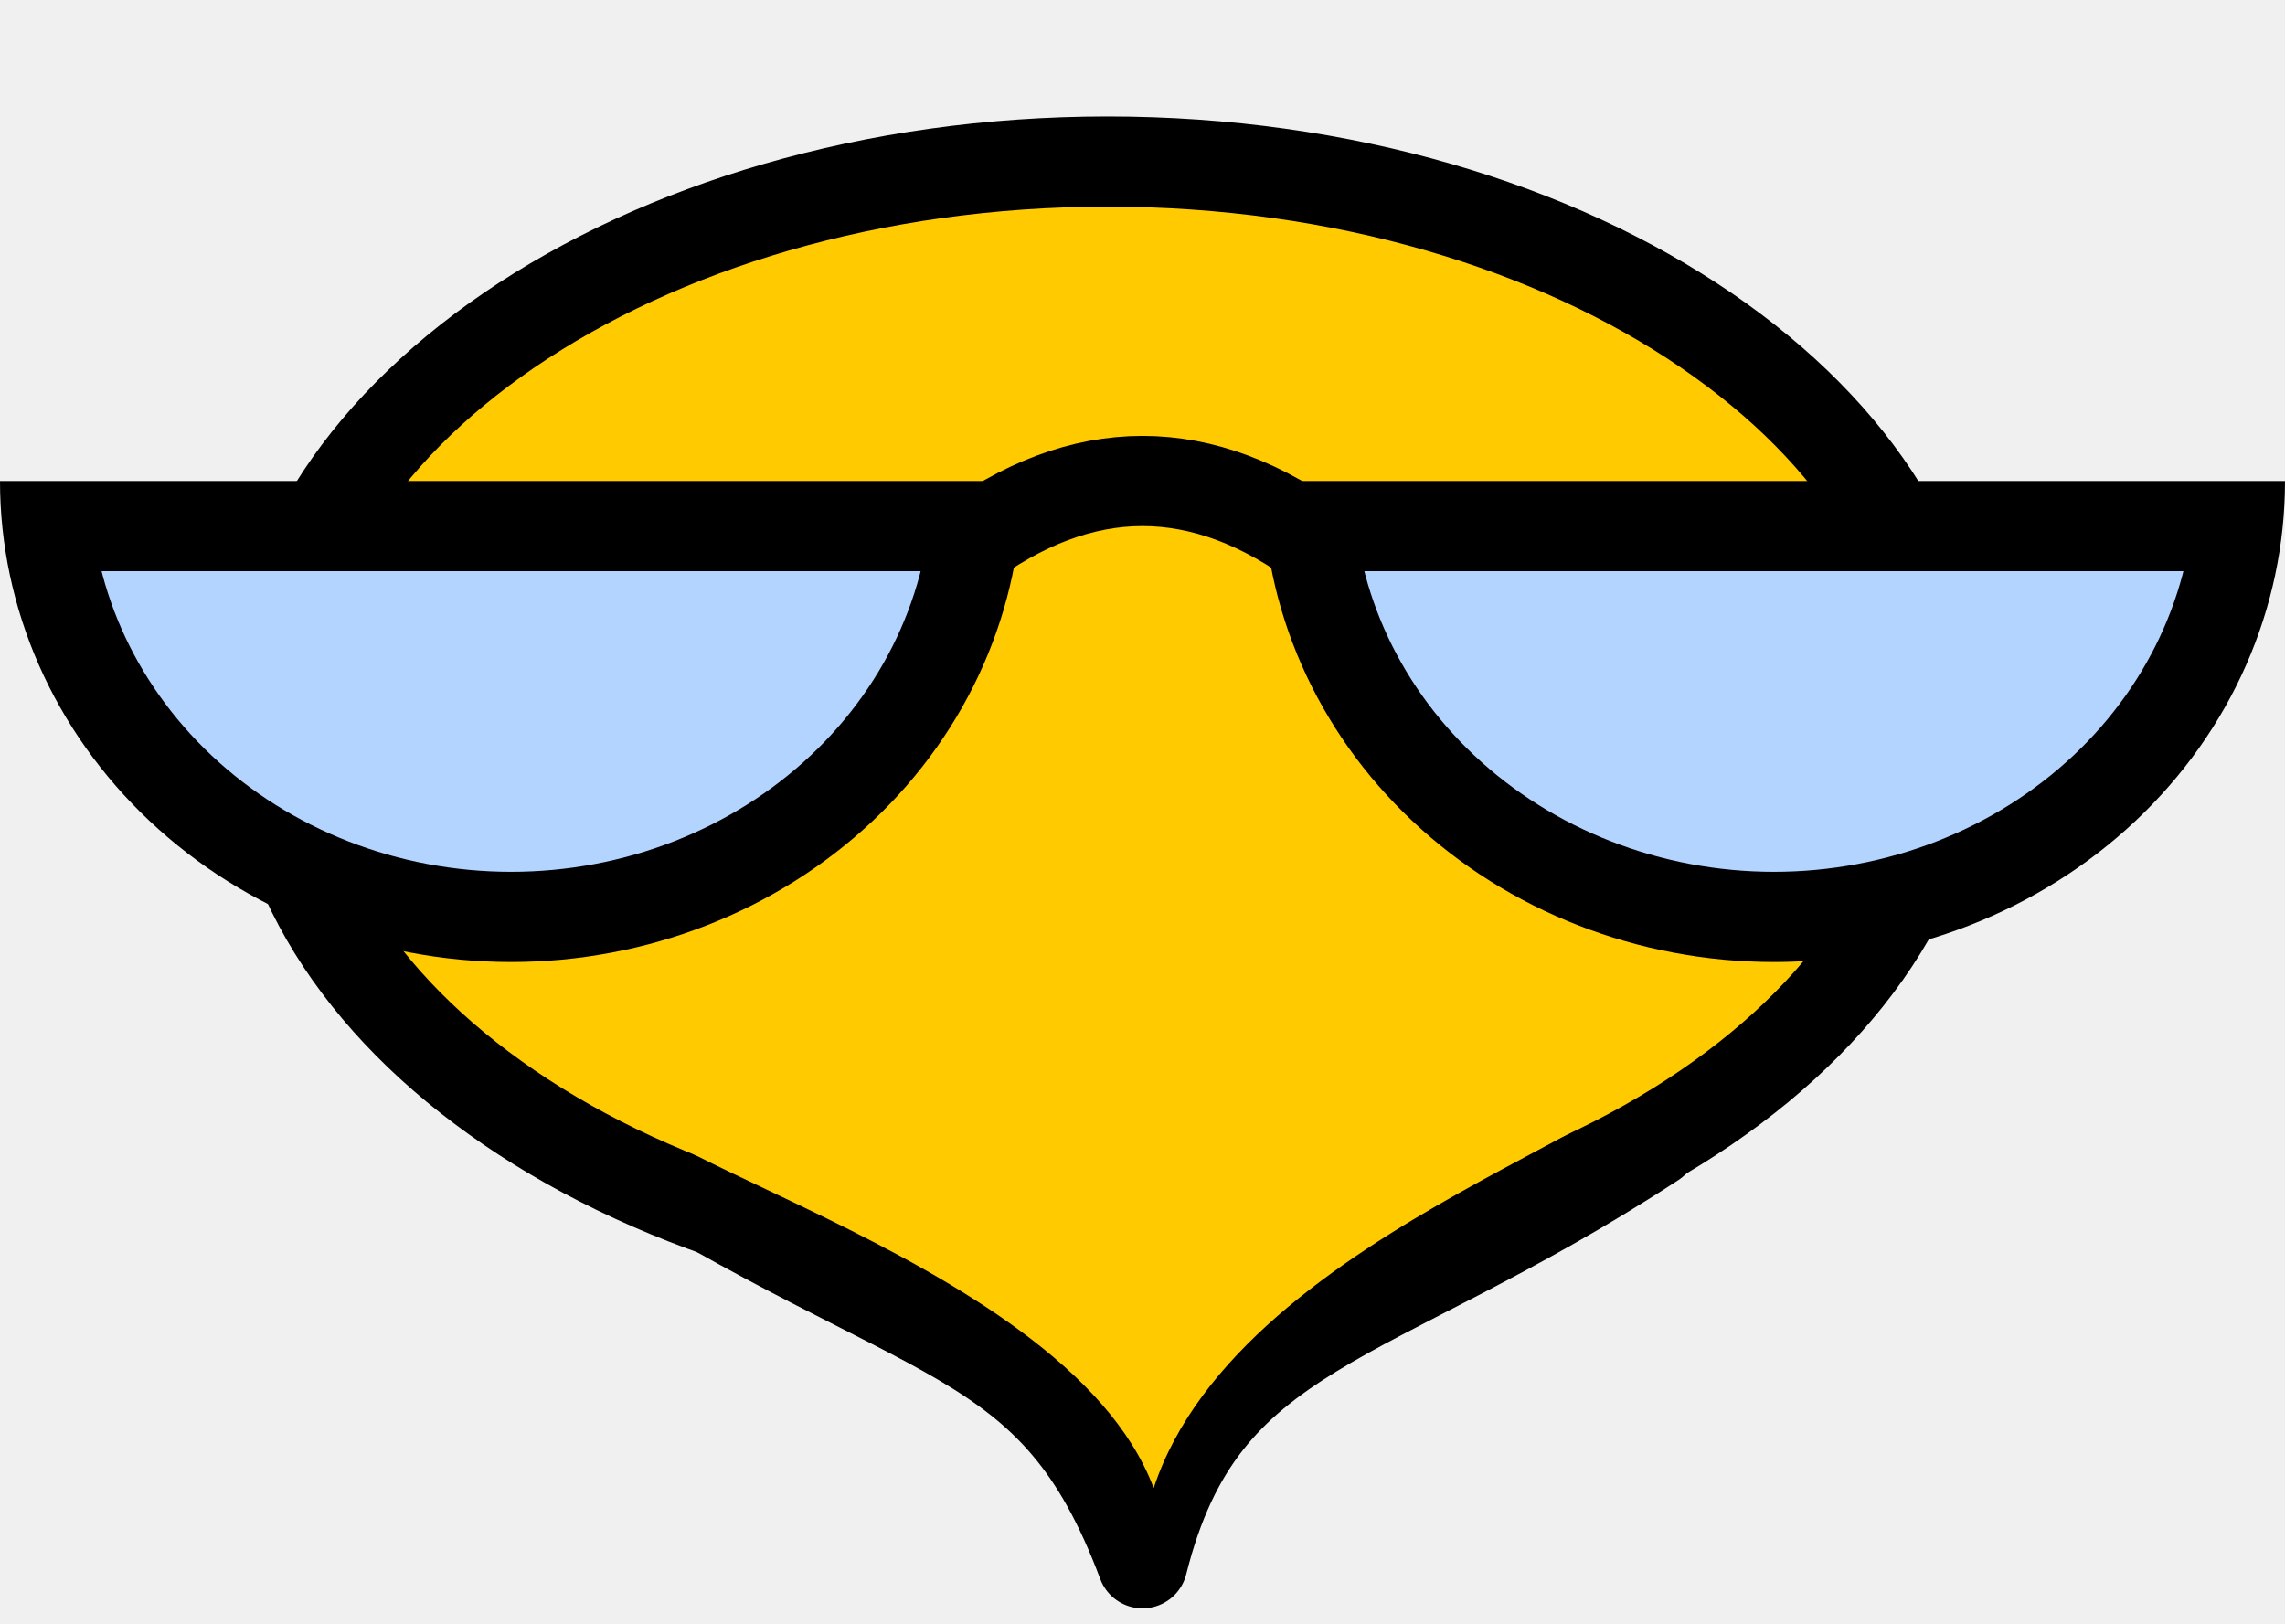
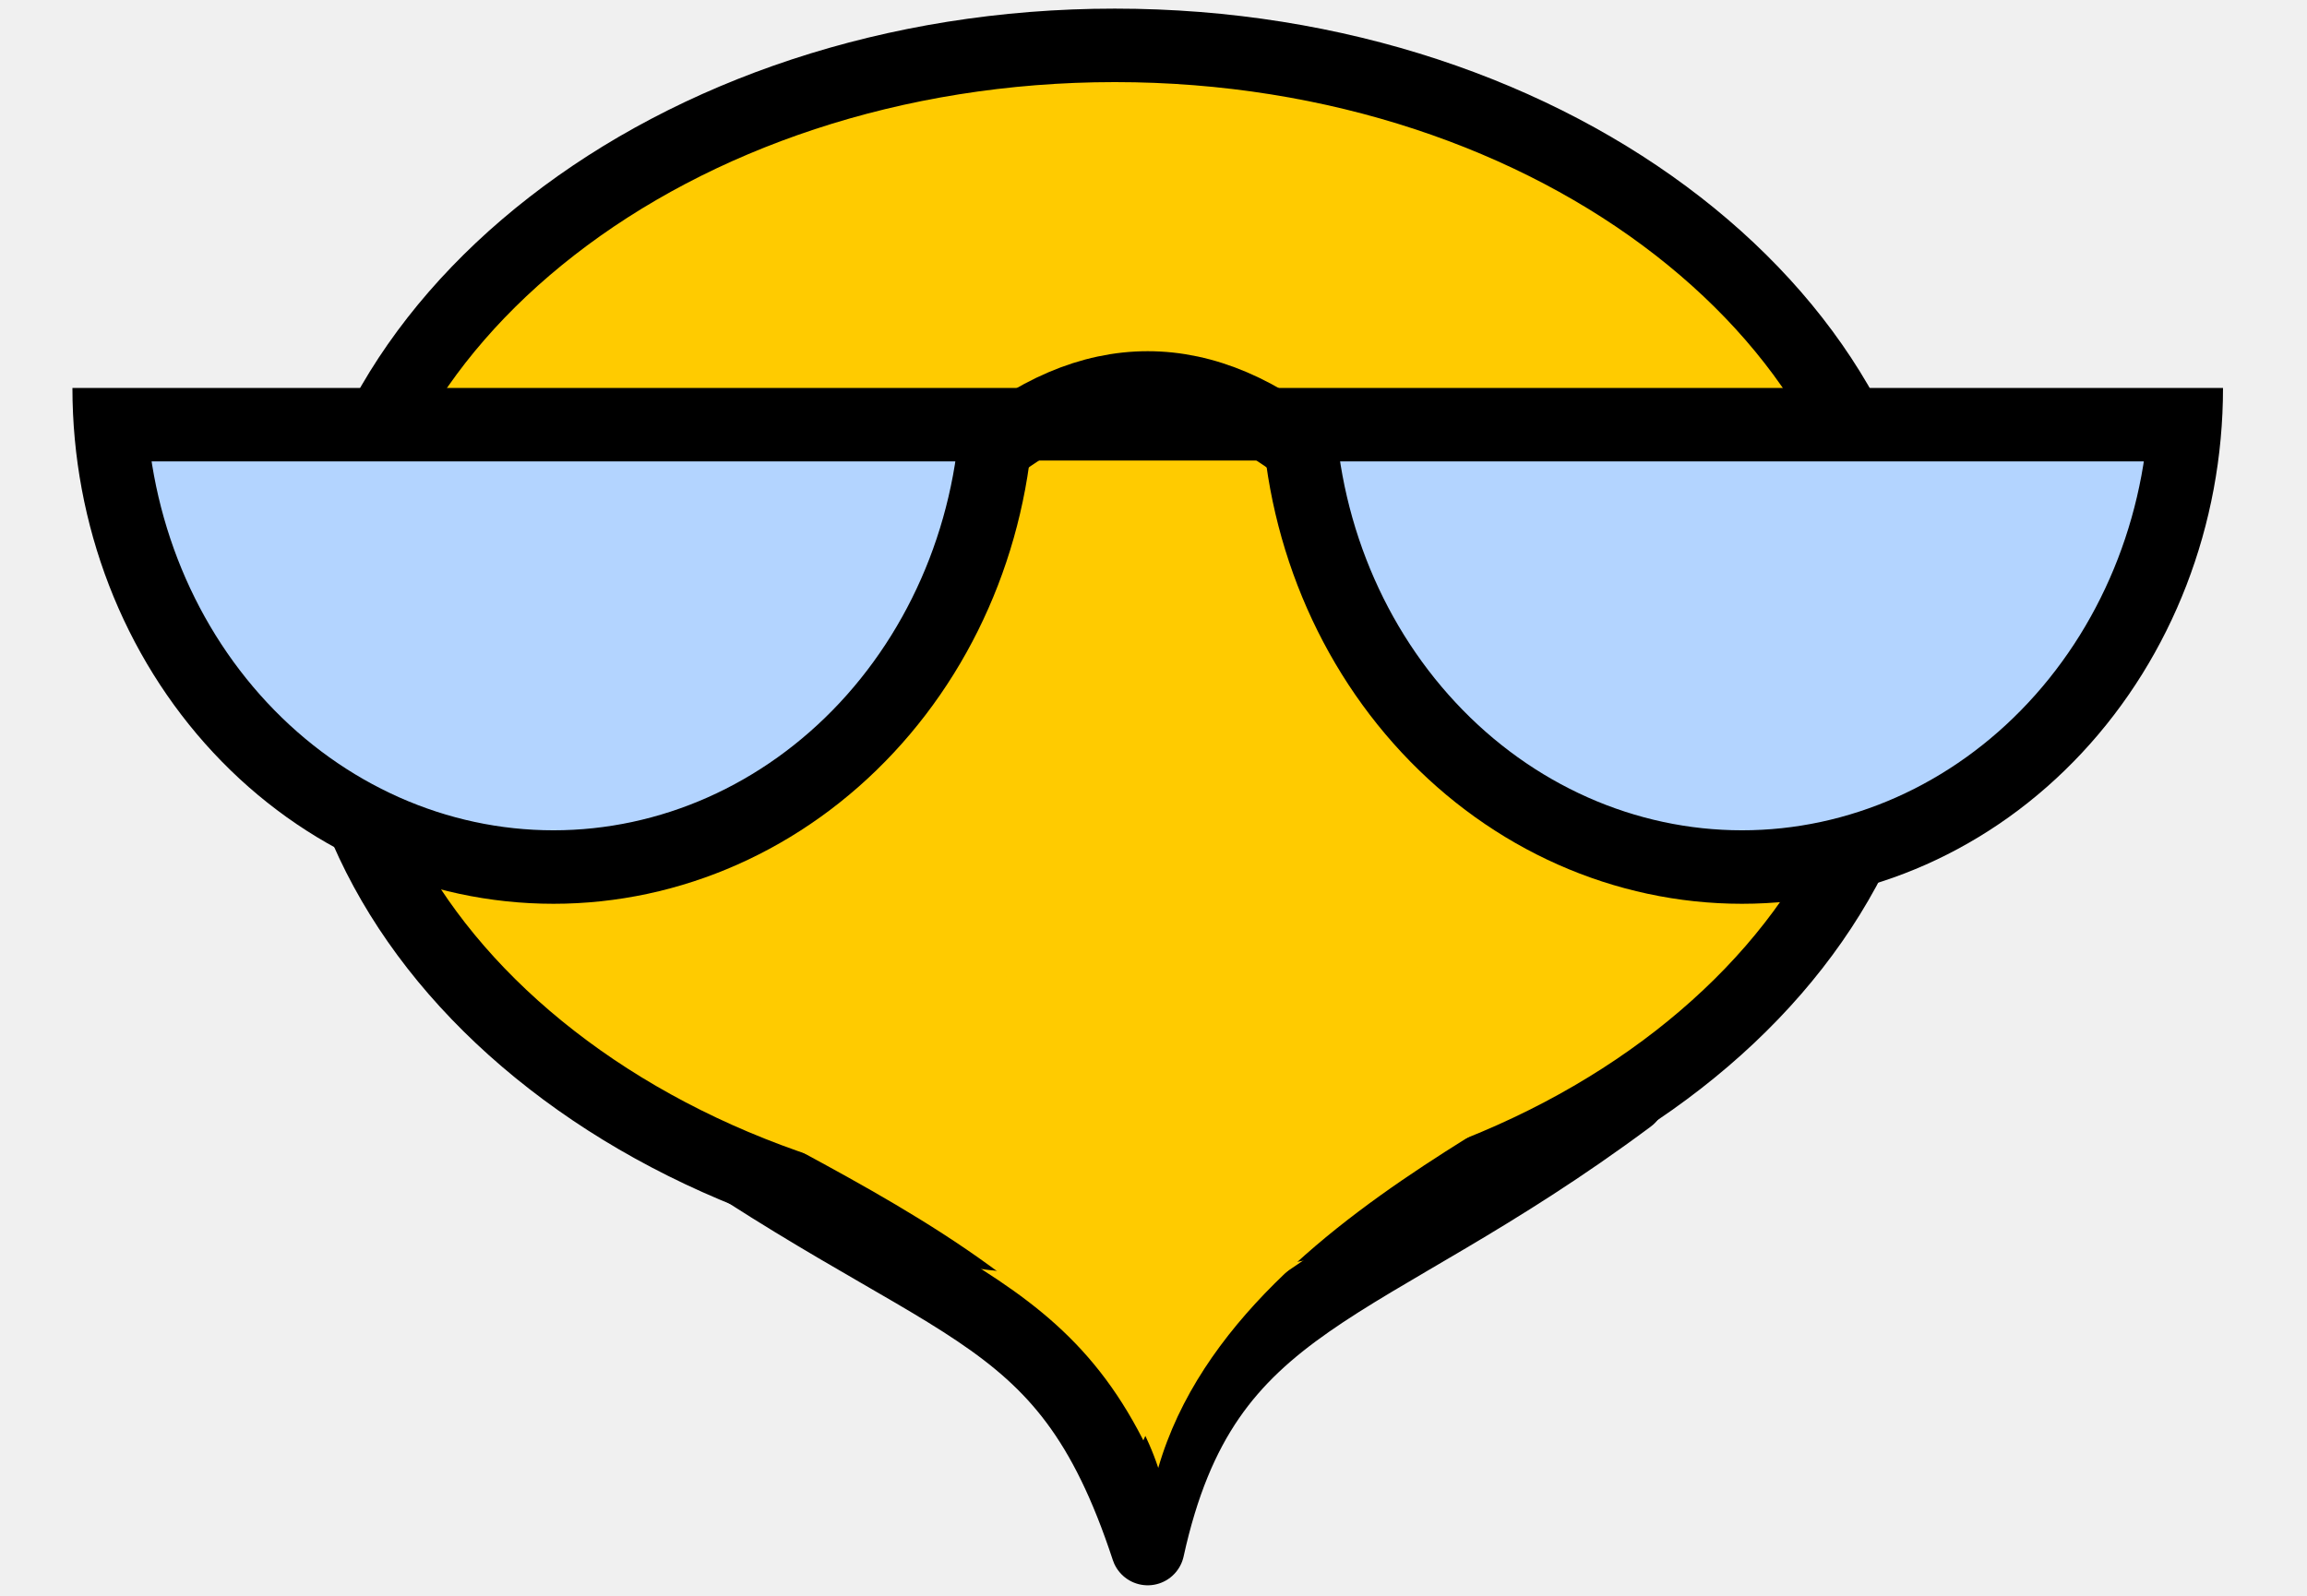
- <svg xmlns="http://www.w3.org/2000/svg" width="38" height="27" fill="none" viewBox="0 0 38 27">
-   <path fill="#FFCB00" stroke="#000" stroke-linejoin="round" stroke-width="1.5" d="M19 26c-1.5-4-3.5-3.5-9-7h17.5c-4.786 3.127-7.5 3-8.5 7z" />
-   <path fill="#FFCB00" stroke="#000" stroke-width="1.5" d="M32.34 11.956c0 2.447-1.45 4.745-3.97 6.465-2.514 1.718-6.03 2.804-9.95 2.804-3.92 0-7.436-1.086-9.951-2.804-2.519-1.72-3.97-4.018-3.97-6.465 0-2.446 1.451-4.745 3.97-6.465 2.515-1.717 6.03-2.804 9.95-2.804 3.921 0 7.437 1.087 9.952 2.804 2.518 1.72 3.97 4.019 3.97 6.465z" />
+ <svg xmlns="http://www.w3.org/2000/svg" viewBox="11.222 9.992 47.08 32.567" width="47.08" height="32.567">
  <mask id="i08j30ef6a" fill="#fff">
-     <path d="M17 8c0 2.122-.895 4.157-2.49 5.657C12.916 15.157 10.754 16 8.5 16s-4.416-.843-6.01-2.343C.896 12.157 0 10.122 0 8h17z" />
+     <path d="M 32.334 17.911 C 32.334 20.705 31.301 23.382 29.458 25.357 C 27.617 27.332 25.121 28.441 22.517 28.441 C 19.913 28.441 17.417 27.332 15.576 25.357 C 13.734 23.382 12.7 20.705 12.7 17.911 L 32.334 17.911 Z" />
  </mask>
-   <path fill="#B3D4FF" stroke="#000" stroke-width="3" d="M17 8c0 2.122-.895 4.157-2.49 5.657C12.916 15.157 10.754 16 8.5 16s-4.416-.843-6.01-2.343C.896 12.157 0 10.122 0 8h17z" mask="url(#i08j30ef6a)" />
  <mask id="1f1ltfoetb" fill="#fff">
-     <path d="M38 8c0 2.122-.895 4.157-2.49 5.657C33.916 15.157 31.754 16 29.5 16s-4.416-.843-6.01-2.343C21.895 12.157 21 10.122 21 8h17z" />
+     <path d="M 56.588 17.911 C 56.588 20.705 55.554 23.382 53.712 25.357 C 51.872 27.332 49.375 28.441 46.771 28.441 C 44.167 28.441 41.67 27.332 39.83 25.357 C 37.988 23.382 36.954 20.705 36.954 17.911 L 56.588 17.911 Z" />
  </mask>
-   <path fill="#B3D4FF" stroke="#000" stroke-width="3" d="M38 8c0 2.122-.895 4.157-2.49 5.657C33.916 15.157 31.754 16 29.5 16s-4.416-.843-6.01-2.343C21.895 12.157 21 10.122 21 8h17z" mask="url(#1f1ltfoetb)" />
-   <path stroke="#000" stroke-width="1.5" d="M16 9.125c2-1.5 4-1.5 6 0" />
-   <path fill="#FFCB00" d="M19.186 24.75C17.686 20.75 9 19 10.5 18s16-1.5 17-.5-6.857 2.826-8.314 7.25z" />
+   <path fill="#FFCB00" stroke="#000" stroke-linejoin="round" stroke-width="1.5" d="M 34.644 41.603 C 32.912 36.337 30.603 36.996 24.25 32.388 L 44.462 32.388 C 38.933 36.505 35.8 36.337 34.644 41.603 Z" style="" />
+   <path fill="#FFCB00" stroke="#000" stroke-width="1.5" d="M 50.051 23.119 C 50.051 26.338 48.377 29.364 45.467 31.627 C 42.563 33.888 38.503 35.318 33.975 35.318 C 29.446 35.318 25.385 33.888 22.482 31.627 C 19.572 29.364 17.896 26.338 17.896 23.119 C 17.896 19.898 19.572 16.874 22.482 14.61 C 25.385 12.349 29.445 10.918 33.972 10.918 C 38.503 10.918 42.563 12.349 45.467 14.61 C 48.375 16.874 50.053 19.898 50.053 23.119 Z" style="" />
+   <path fill="#B3D4FF" stroke="#000" stroke-width="3" d="M 32.334 17.911 C 32.334 20.705 31.3 23.382 29.459 25.357 C 27.618 27.332 25.12 28.441 22.517 28.441 C 19.914 28.441 17.418 27.332 15.576 25.357 C 13.734 23.382 12.7 20.705 12.7 17.911 L 32.334 17.911 Z" mask="url(#i08j30ef6a)" style="" />
+   <path fill="#B3D4FF" stroke="#000" stroke-width="3" d="M 56.588 17.911 C 56.588 20.705 55.554 23.382 53.712 25.357 C 51.872 27.332 49.375 28.441 46.772 28.441 C 44.168 28.441 41.671 27.332 39.831 25.357 C 37.989 23.382 36.954 20.705 36.954 17.911 L 56.588 17.911 Z" mask="url(#1f1ltfoetb)" style="" />
+   <path stroke="#000" stroke-width="1.5" d="M 31.179 19.393 C 33.489 17.417 35.8 17.417 38.109 19.393" style="" />
+   <path fill="#FFCB00" d="M 34.859 39.957 C 33.128 34.692 23.095 32.388 24.827 31.073 C 26.559 29.757 43.307 29.1 44.462 30.415 C 45.618 31.731 36.541 34.134 34.859 39.957 Z" style="" />
</svg>
